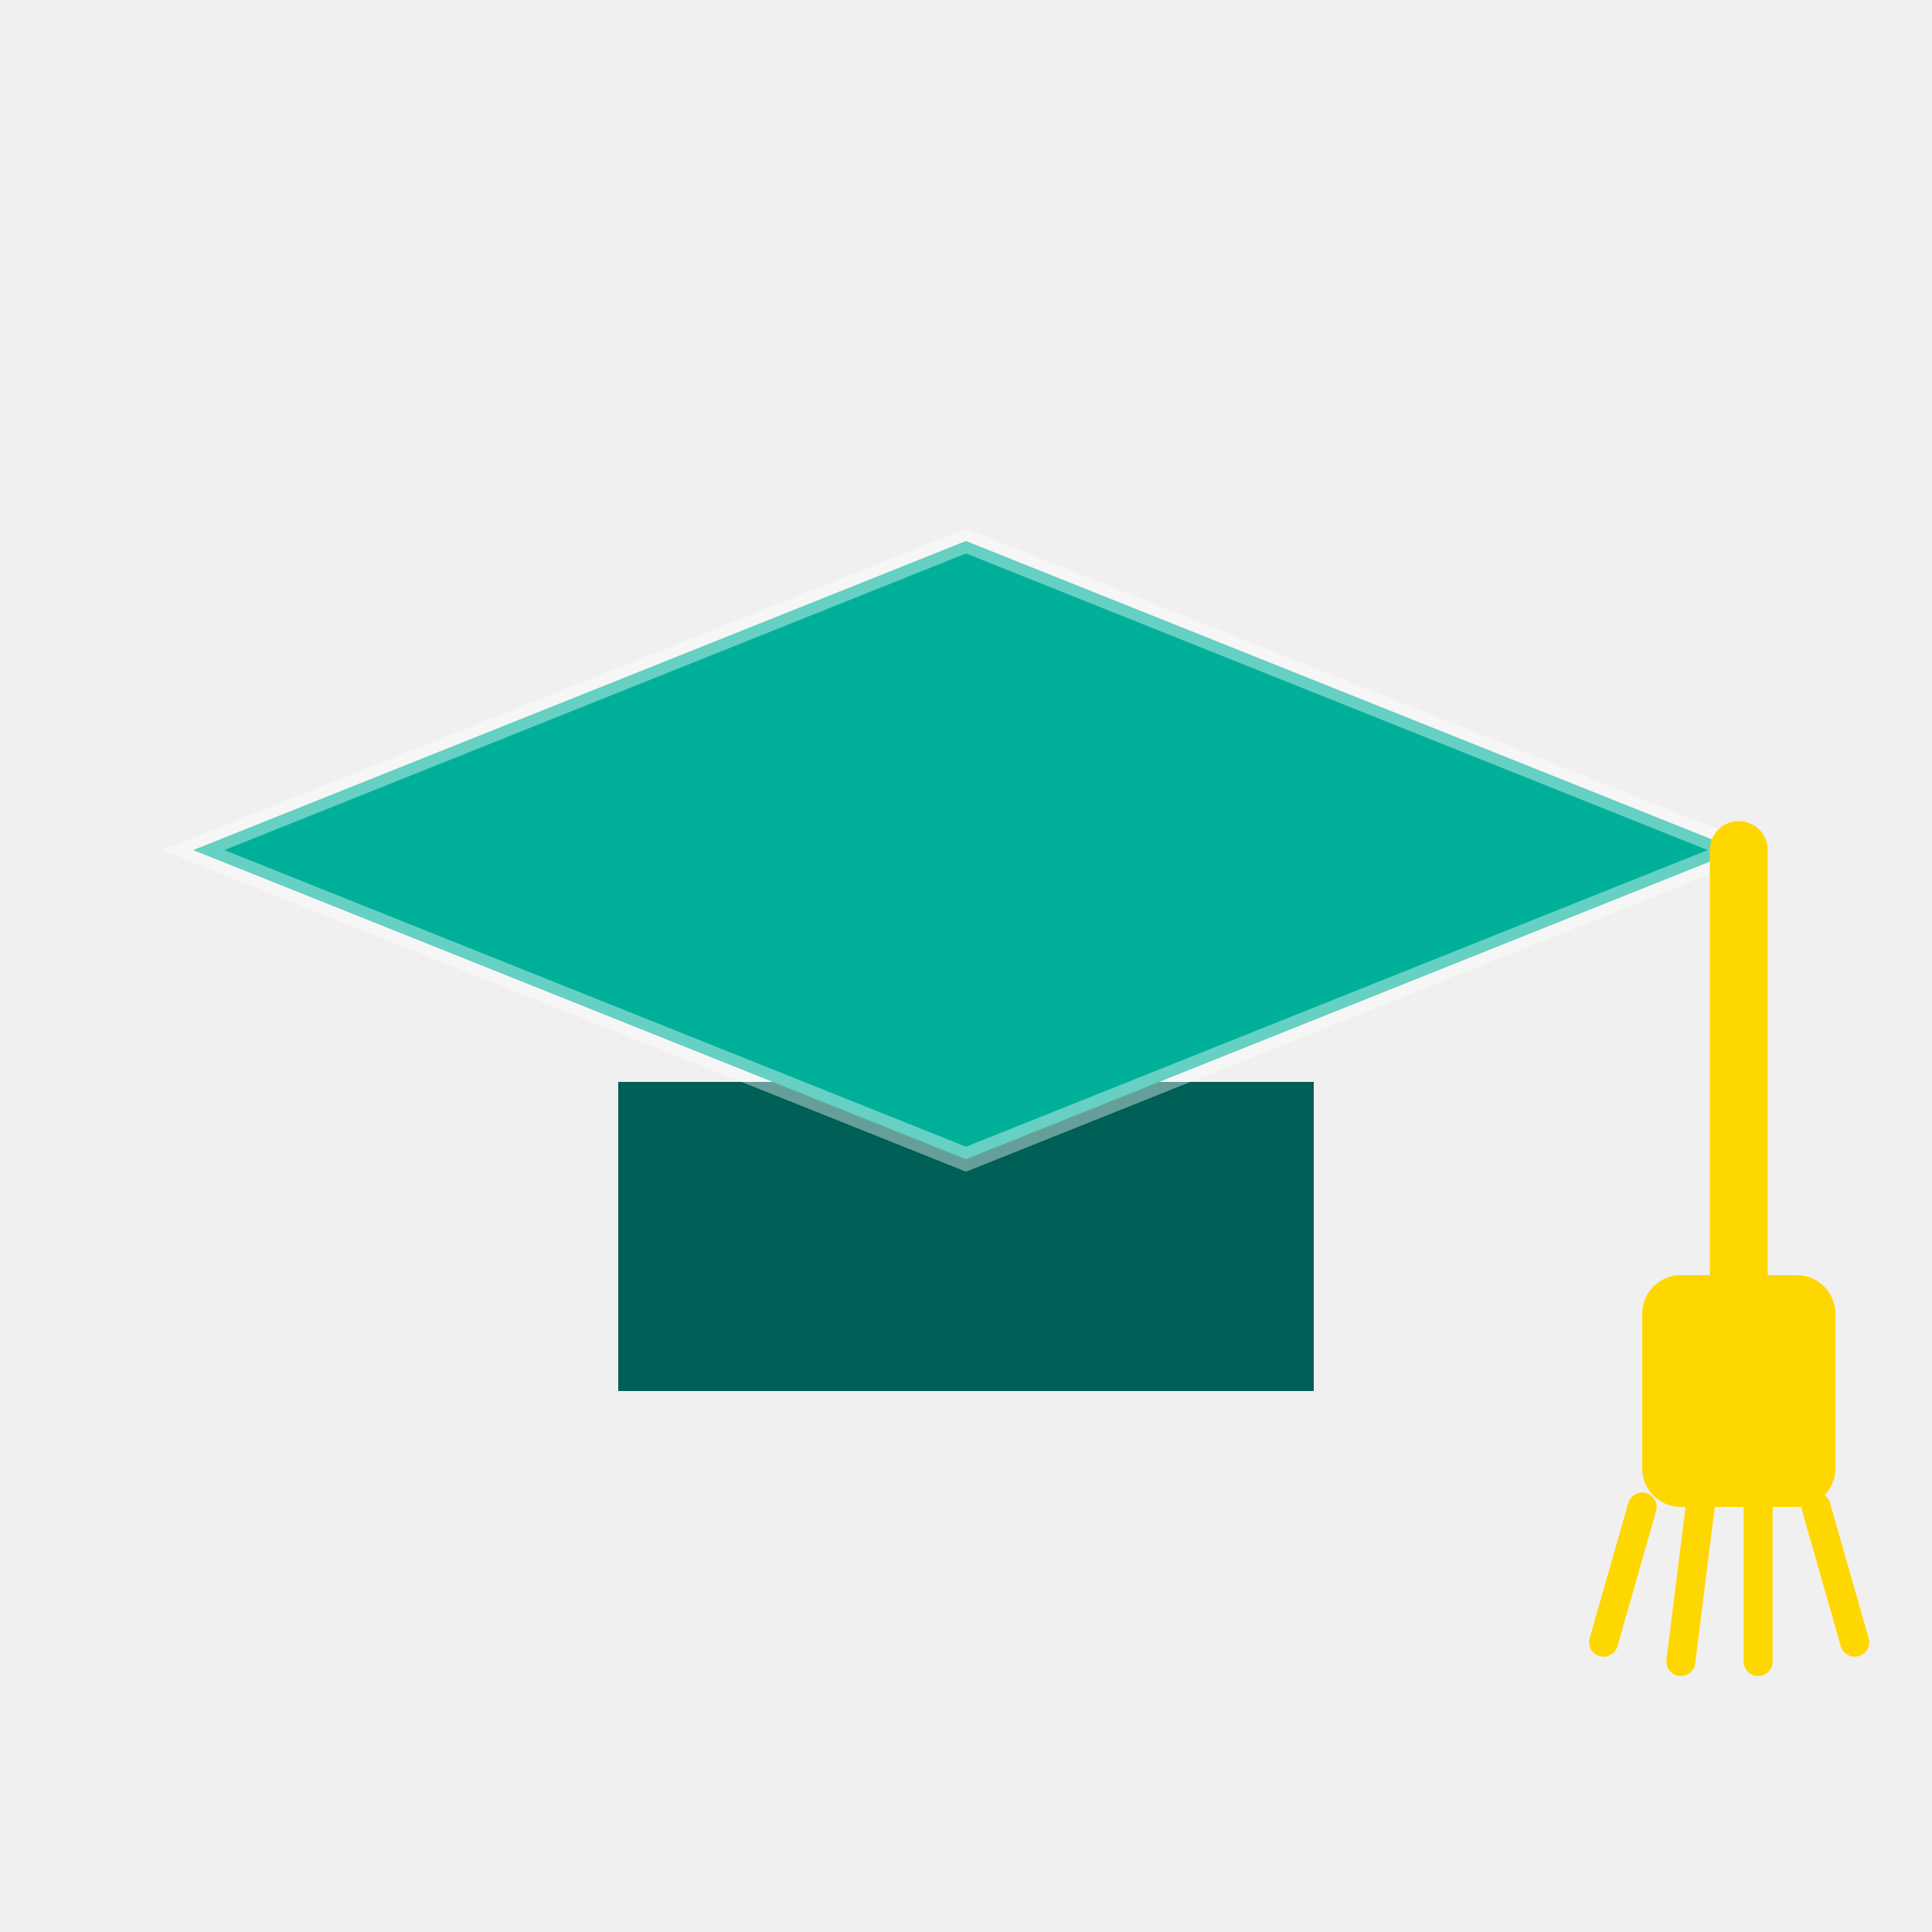
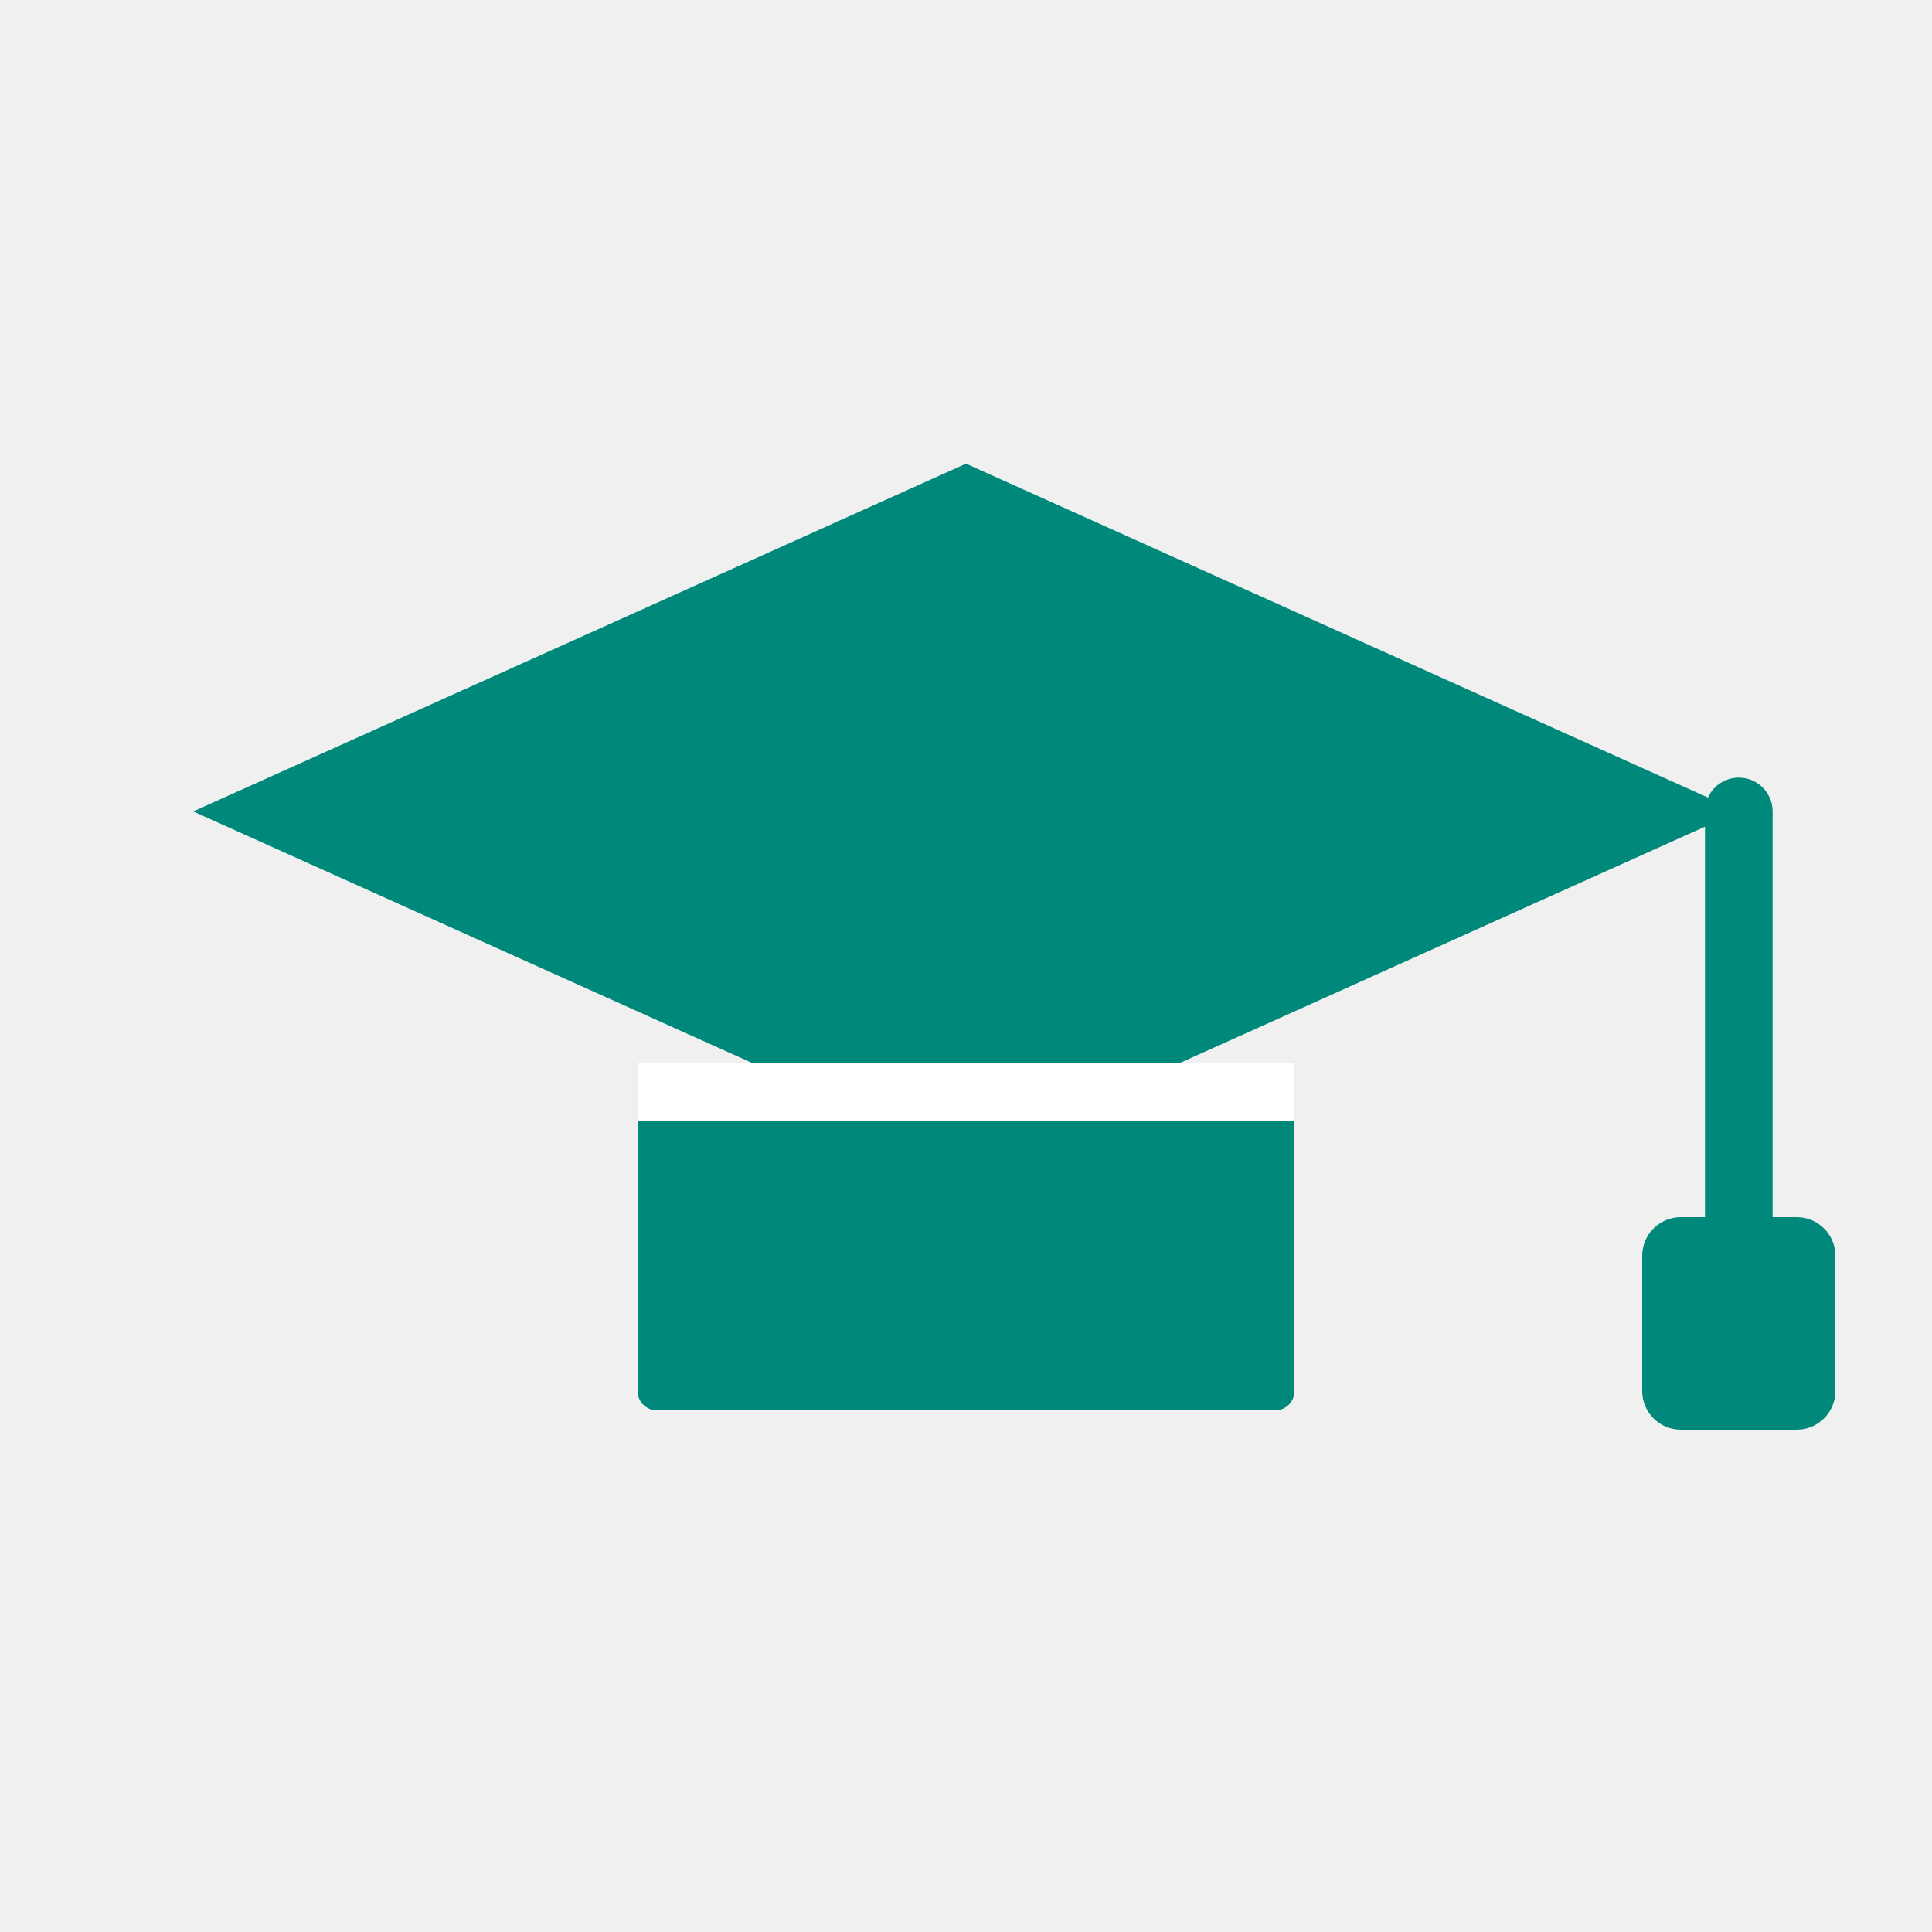
<svg xmlns="http://www.w3.org/2000/svg" viewBox="0 0 100 100">
-   <polygon points="32,56 68,56 68,72 32,72" fill="#005F56" />
-   <polygon points="10,44 50,28 90,44 50,60" fill="#00B09B" />
-   <polygon points="10,44 50,28 90,44 50,60" fill="none" stroke="#ffffff" stroke-width="1.2" opacity="0.4" />
-   <line x1="90" y1="44" x2="90" y2="68" stroke="#FFD700" stroke-width="3" stroke-linecap="round" />
-   <rect x="85" y="66" width="10" height="12" rx="2" fill="#FFD700" />
-   <line x1="85" y1="78" x2="83" y2="85" stroke="#FFD700" stroke-width="1.5" stroke-linecap="round" />
-   <line x1="88" y1="78" x2="87" y2="86" stroke="#FFD700" stroke-width="1.5" stroke-linecap="round" />
-   <line x1="91" y1="78" x2="91" y2="86" stroke="#FFD700" stroke-width="1.5" stroke-linecap="round" />
-   <line x1="94" y1="78" x2="96" y2="85" stroke="#FFD700" stroke-width="1.5" stroke-linecap="round" />
+   <polygon points="10,42 50,24 90,42 50,60" fill="#00897B" />
+   <rect x="33" y="55" width="34" height="18" rx="1" fill="#00897B" />
+   <polygon points="33,55 67,55 67,58 33,58" fill="#ffffff" />
+   <line x1="90" y1="42" x2="90" y2="65" stroke="#00897B" stroke-width="3.5" stroke-linecap="round" />
+   <rect x="85" y="63" width="10" height="11" rx="2" fill="#00897B" />
</svg>
